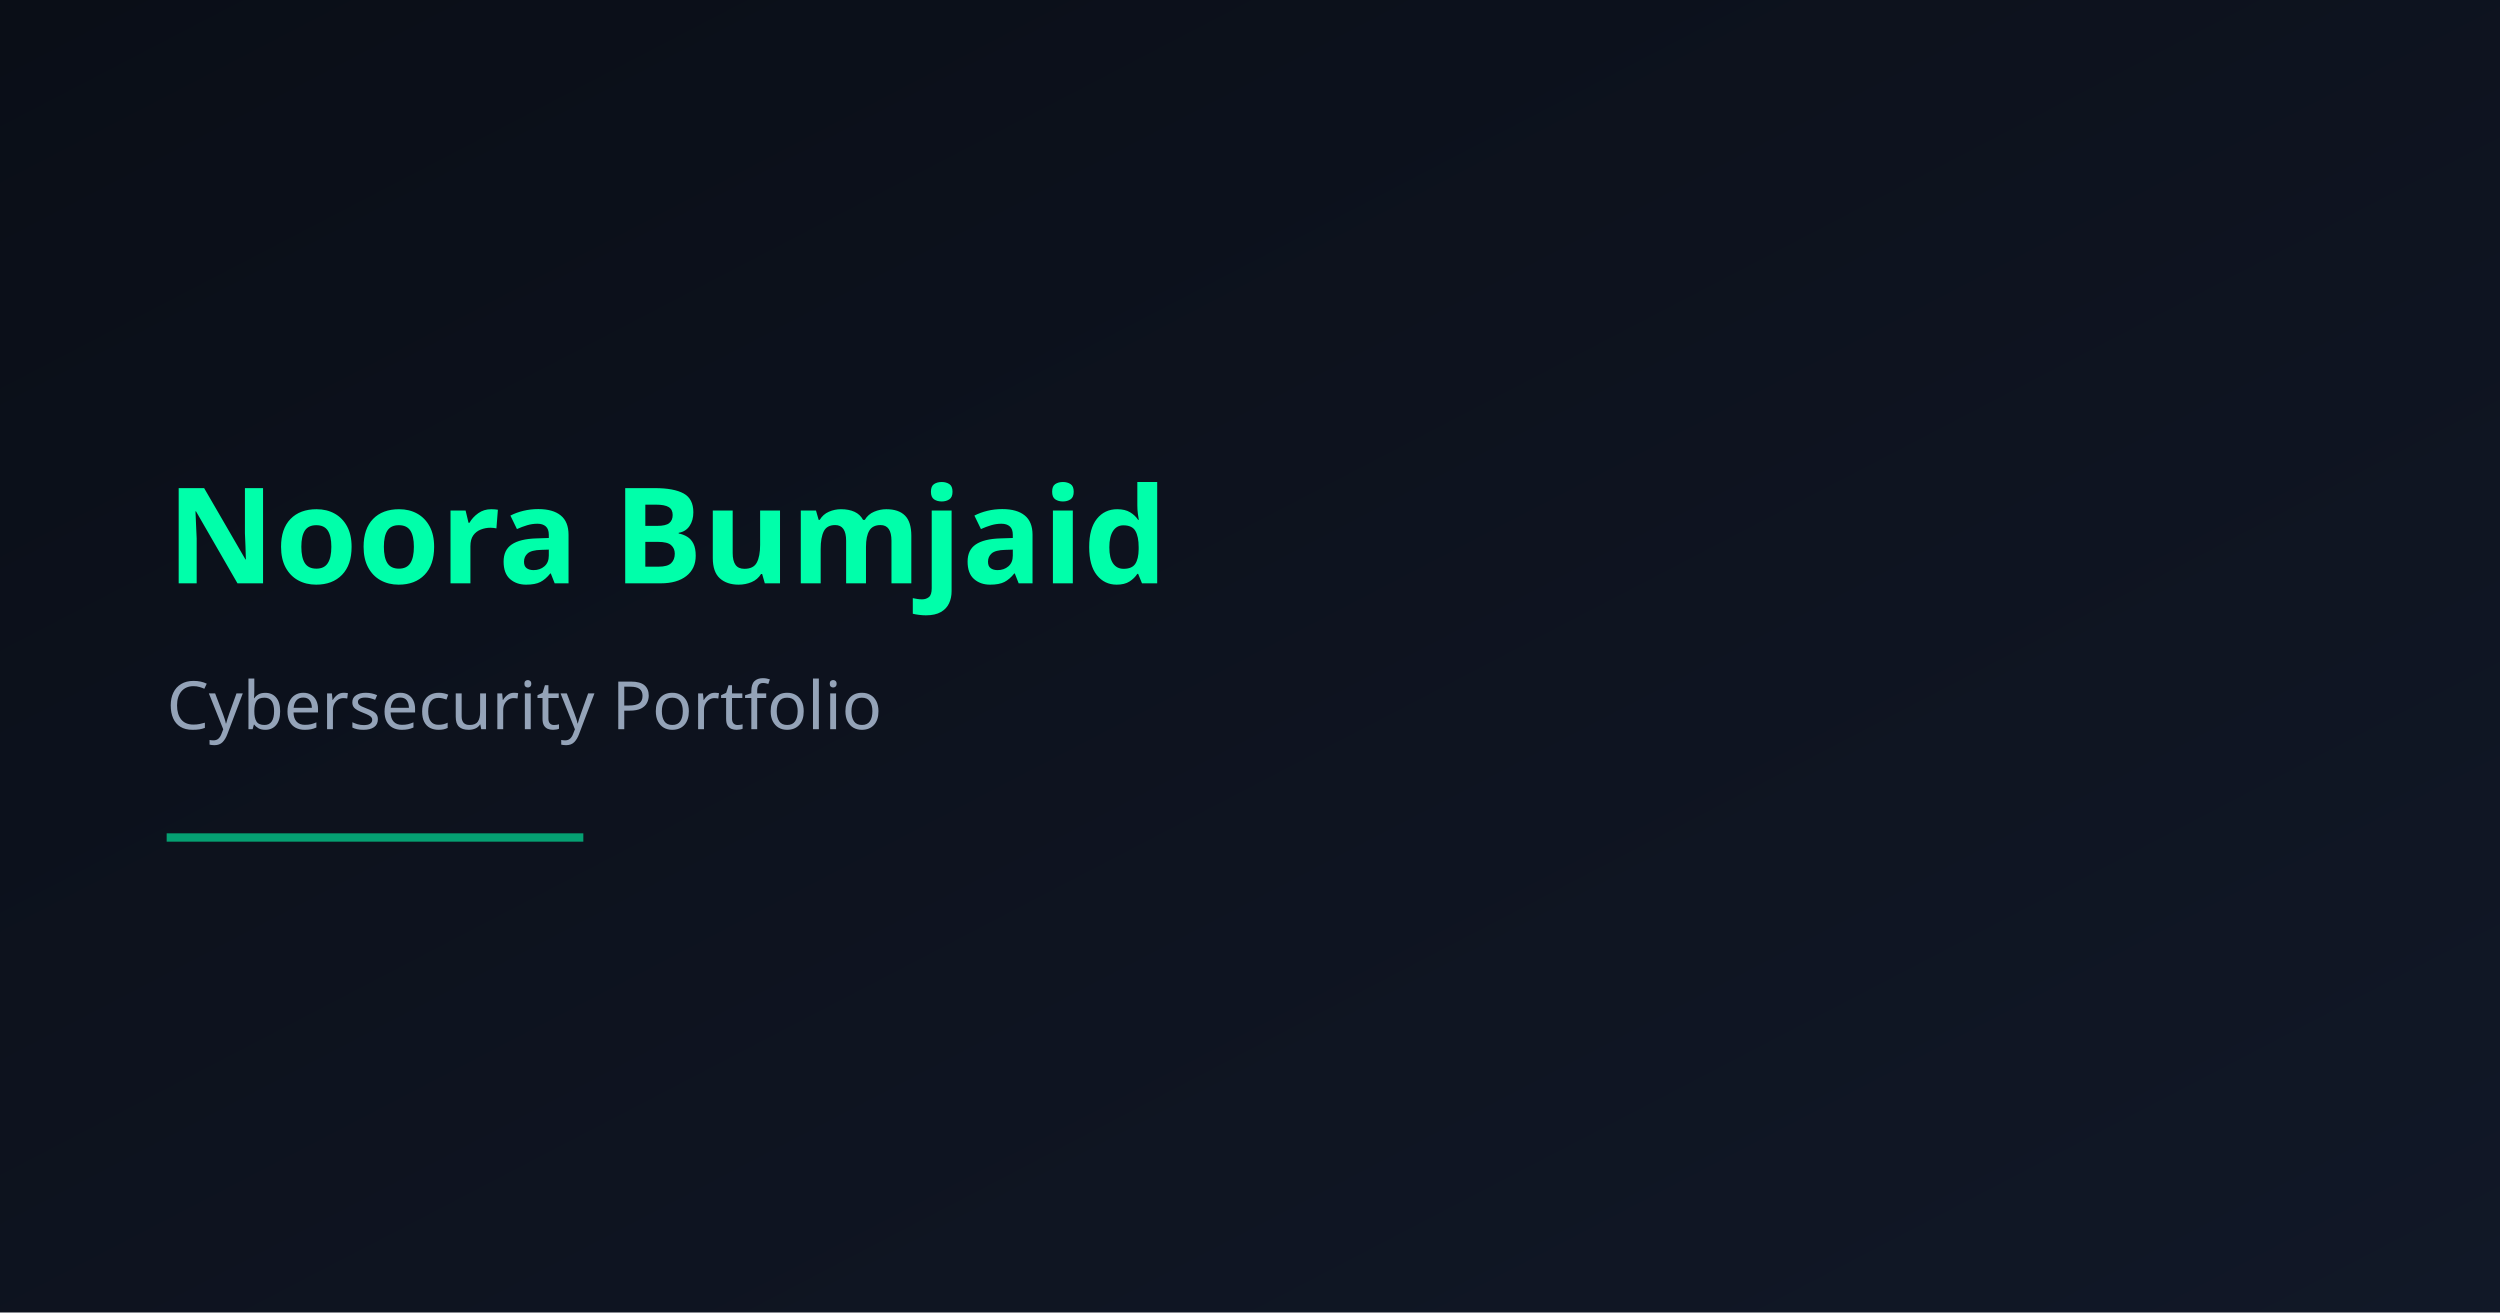
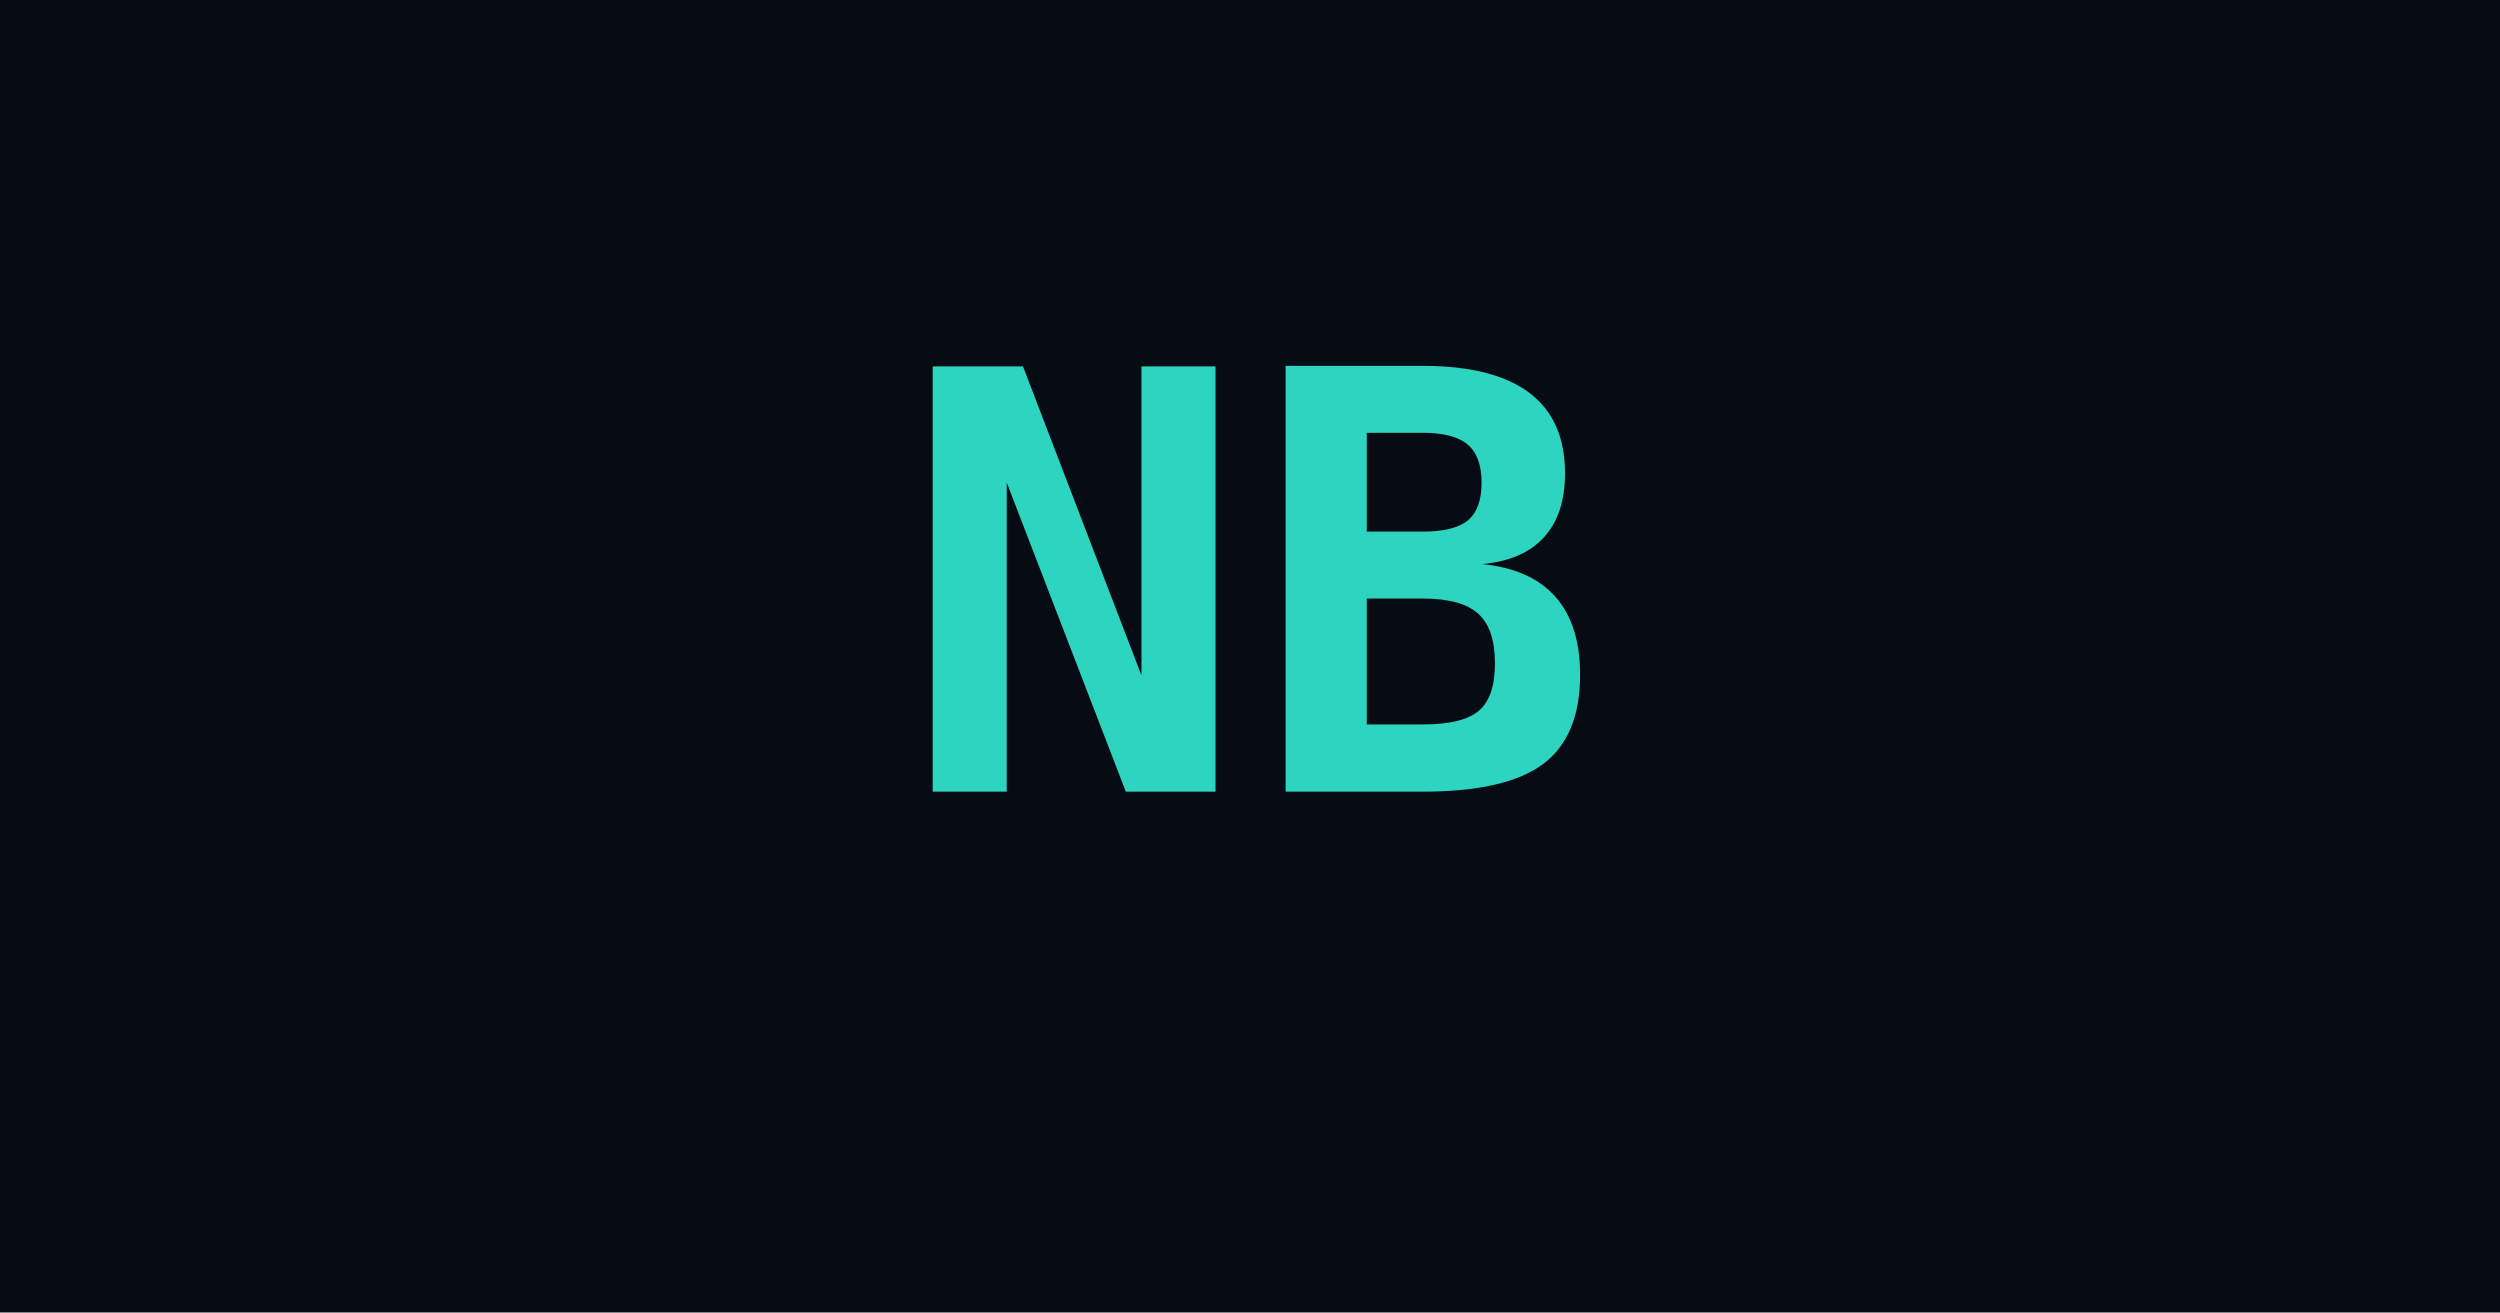
- <svg xmlns="http://www.w3.org/2000/svg" width="1200" height="630" viewBox="0 0 1200 630">
-   <defs>
-     <linearGradient id="g" x1="0%" y1="0%" x2="100%" y2="100%">
-       <stop offset="0%" style="stop-color:#0a0e17" />
-       <stop offset="100%" style="stop-color:#111827" />
-     </linearGradient>
-   </defs>
-   <rect width="1200" height="630" fill="url(#g)" />
-   <text x="80" y="280" fill="#00ffaa" font-family="system-ui,sans-serif" font-size="64" font-weight="700">Noora Bumjaid</text>
-   <text x="80" y="350" fill="#94a3b8" font-family="system-ui,sans-serif" font-size="32">Cybersecurity Portfolio</text>
-   <rect x="80" y="400" width="200" height="4" fill="#00ffaa" opacity="0.6" />
+ <svg xmlns="http://www.w3.org/2000/svg" width="1200" height="630" viewBox="0 0 1200 630" role="img" aria-label="NB">
+   <rect width="1200" height="630" fill="#070b14" />
+   <text x="600" y="380" text-anchor="middle" fill="#2dd4bf" font-family="JetBrains Mono, ui-monospace, monospace" font-size="280" font-weight="700">
+     NB
+   </text>
</svg>
